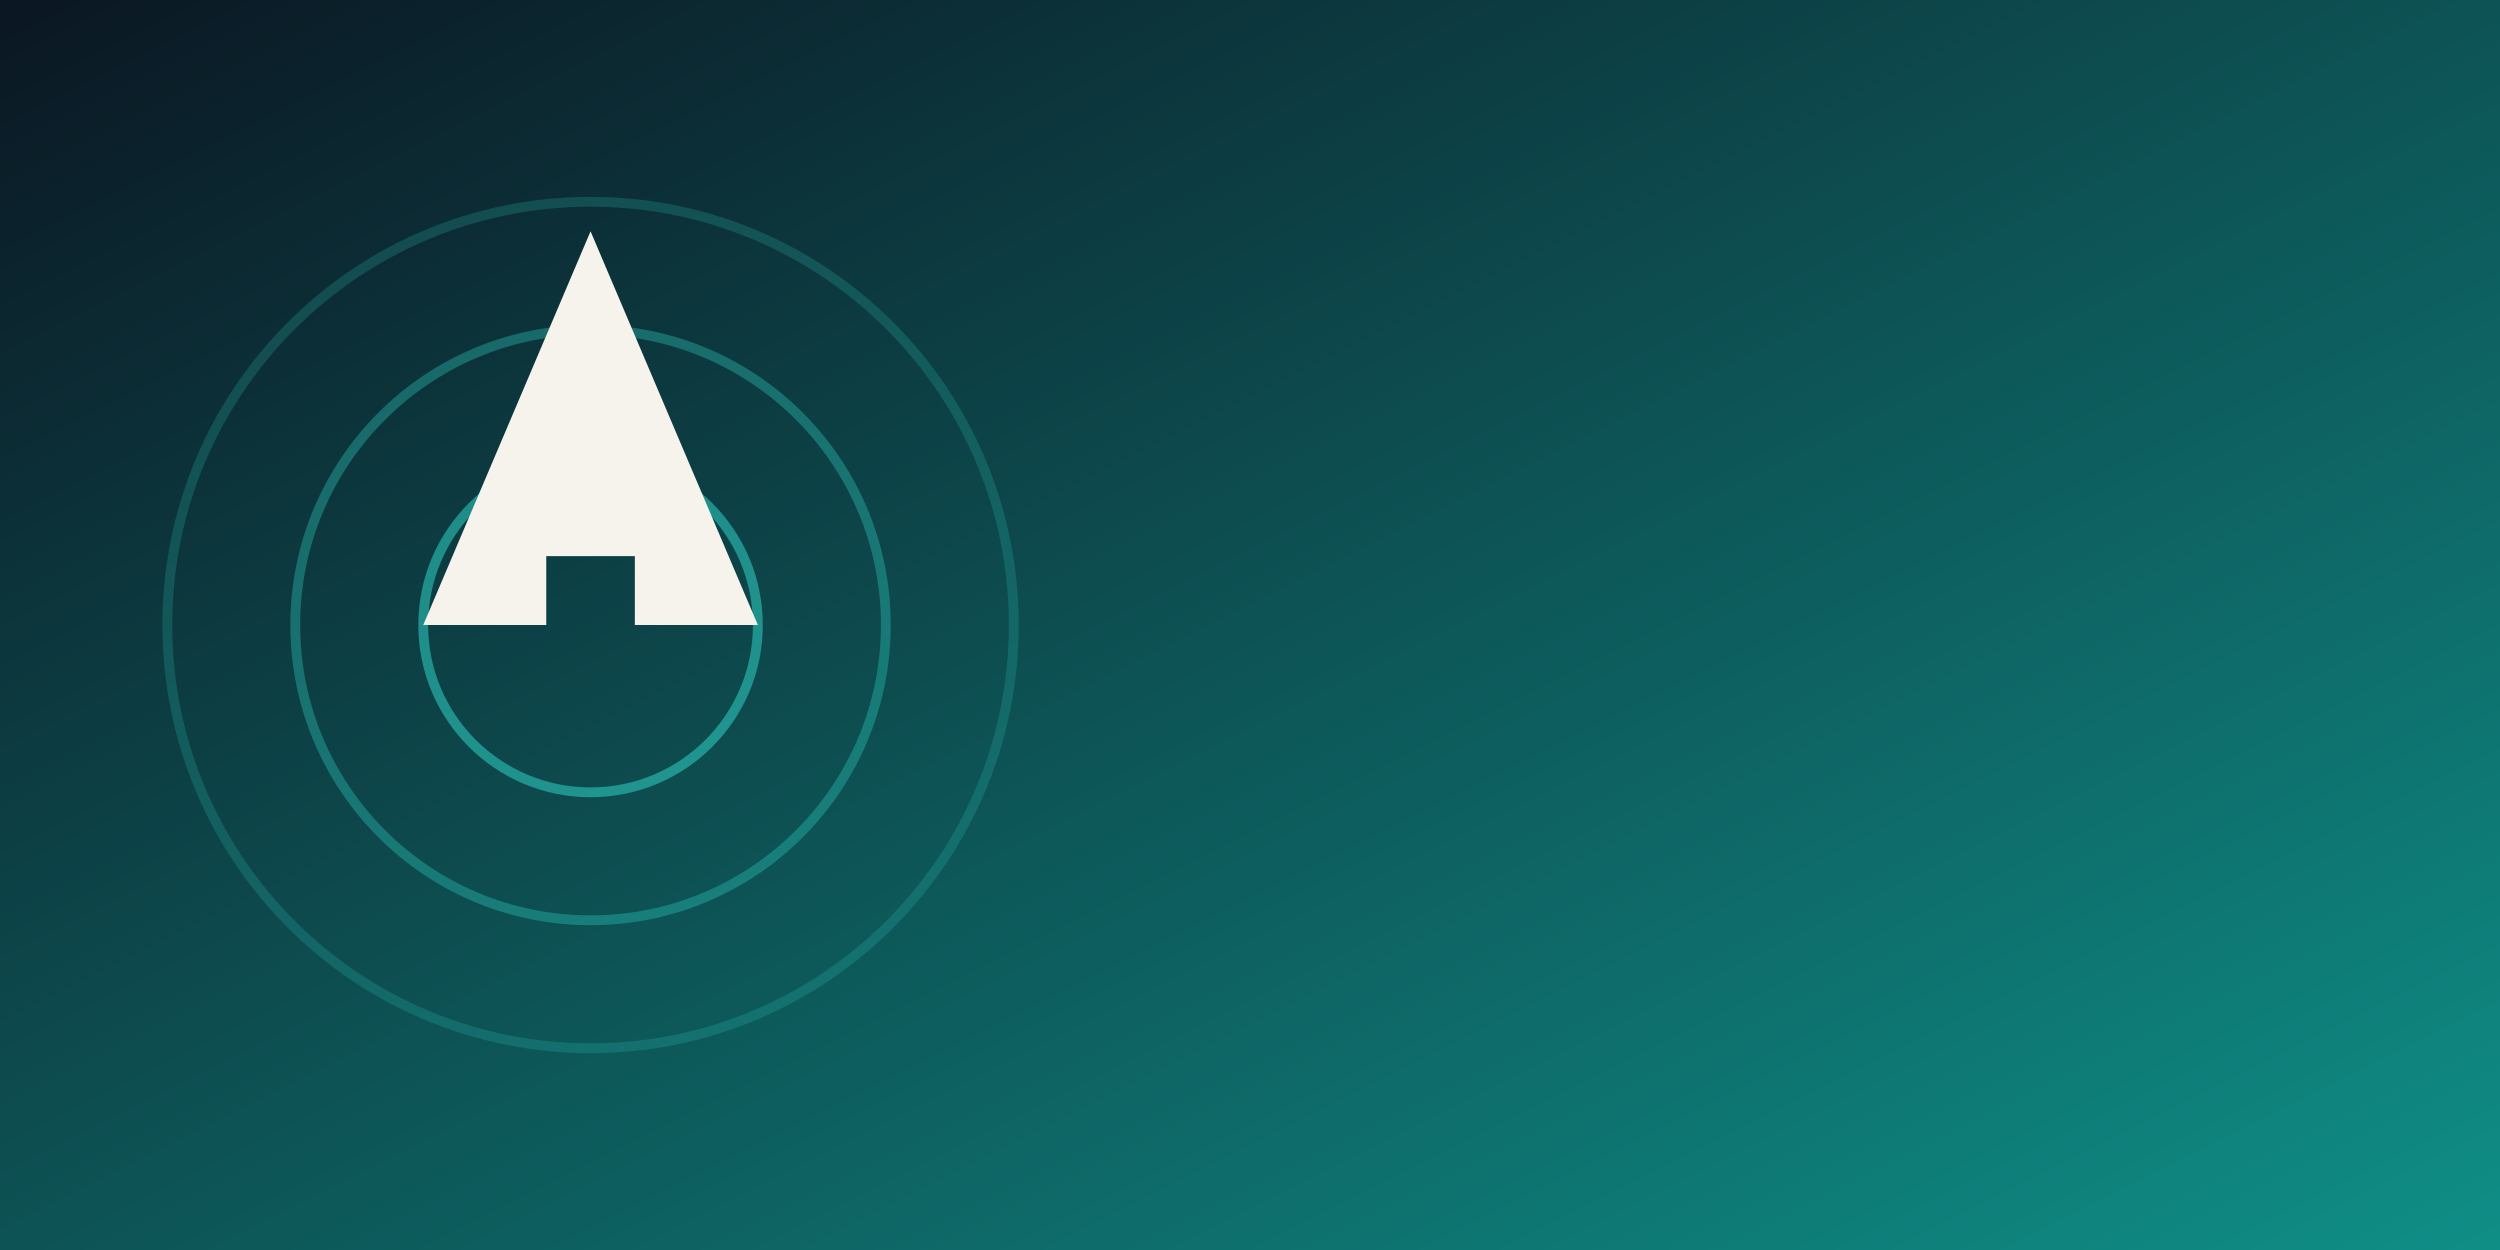
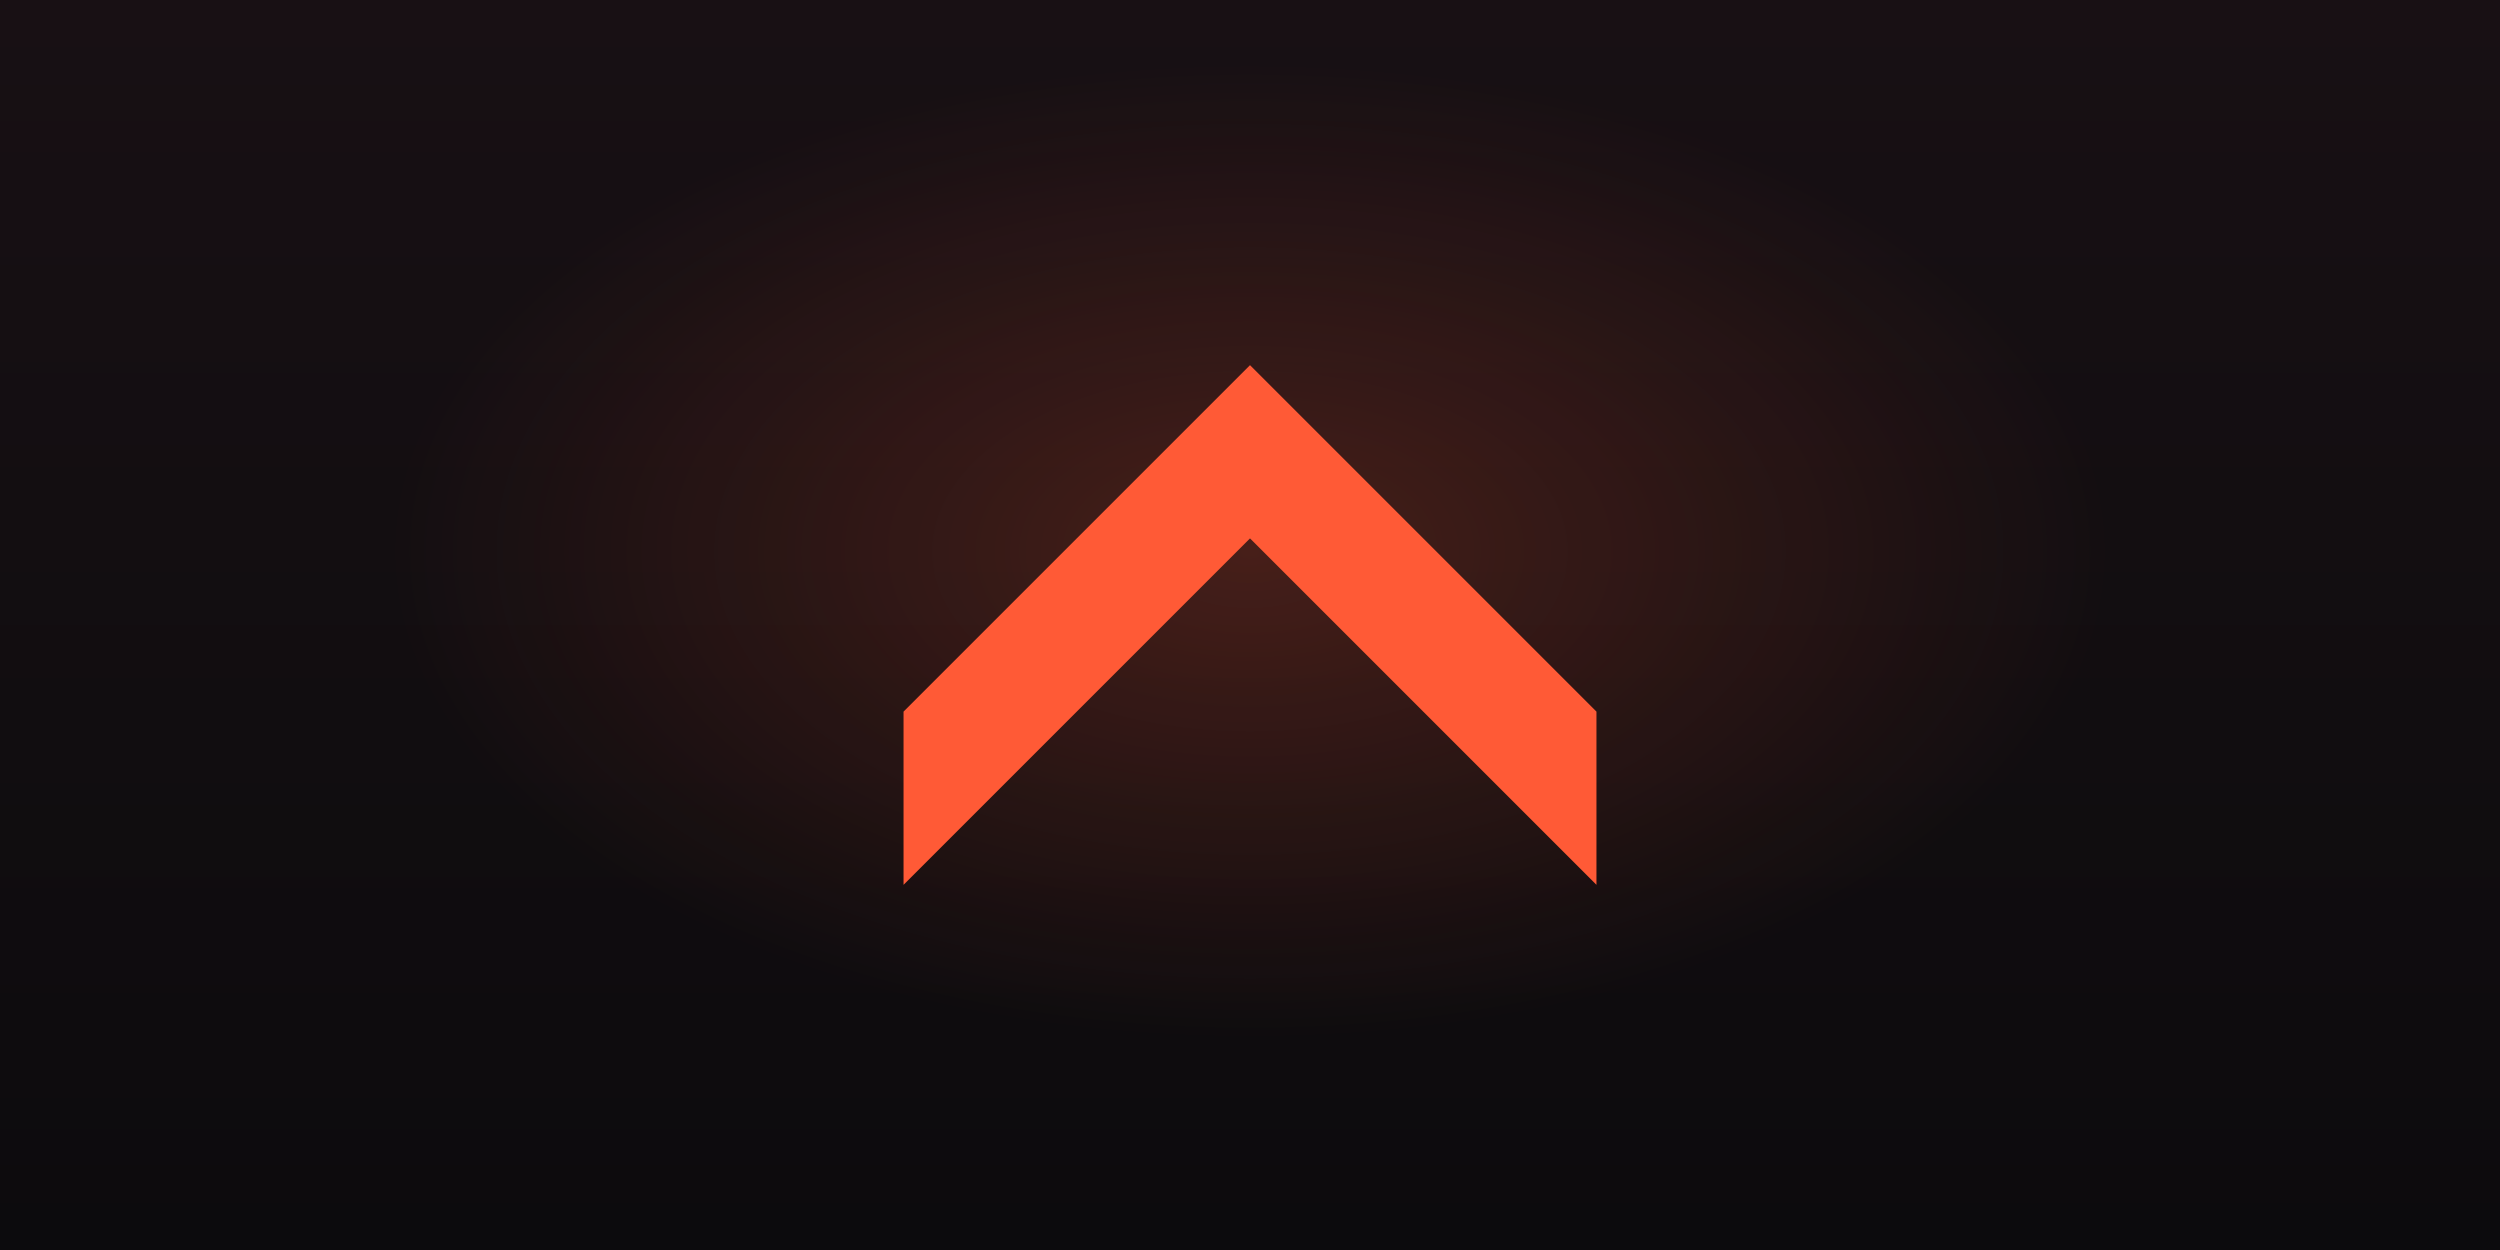
<svg xmlns="http://www.w3.org/2000/svg" viewBox="0 0 508 254">
  <defs>
-     <linearGradient id="bg" x1="0" y1="0" x2="1" y2="1">
-       <stop offset="0" stop-color="#0b1622" />
-       <stop offset="1" stop-color="#0f8f87" />
+     <linearGradient id="zc-bg" x1="0" y1="0" x2="0" y2="1">
+       <stop offset="0" stop-color="#181014" />
+       <stop offset="1" stop-color="#0C0B0D" />
    </linearGradient>
+     <radialGradient id="zc-glow" cx="0.5" cy="0.5" r="0.5">
+       <stop offset="0" stop-color="#FF5A36" stop-opacity=".22" />
+       <stop offset="1" stop-color="#FF5A36" stop-opacity="0" />
+     </radialGradient>
  </defs>
-   <rect width="508" height="254" fill="url(#bg)" />
-   <circle cx="120" cy="127" r="34" fill="none" stroke="#2fd0c3" stroke-width="2" opacity=".55" />
-   <circle cx="120" cy="127" r="60" fill="none" stroke="#2fd0c3" stroke-width="2" opacity=".35" />
-   <circle cx="120" cy="127" r="86" fill="none" stroke="#2fd0c3" stroke-width="2" opacity=".2" />
-   <path d="M120,-46 L154,34 L129,34 L129,20 L111,20 L111,34 L86,34 Z" fill="#f6f3ec" transform="translate(0,93)" />
+   <rect width="508" height="254" fill="url(#zc-bg)" />
+   <ellipse cx="254" cy="112" rx="175" ry="100" fill="url(#zc-glow)" />
+   <g transform="translate(122,-5) scale(2.2)">
+     <path fill="#FF5A36" d="M 60,36 L 92,68 L 92,84 L 60,52 L 28,84 L 28,68 Z" />
+   </g>
</svg>
